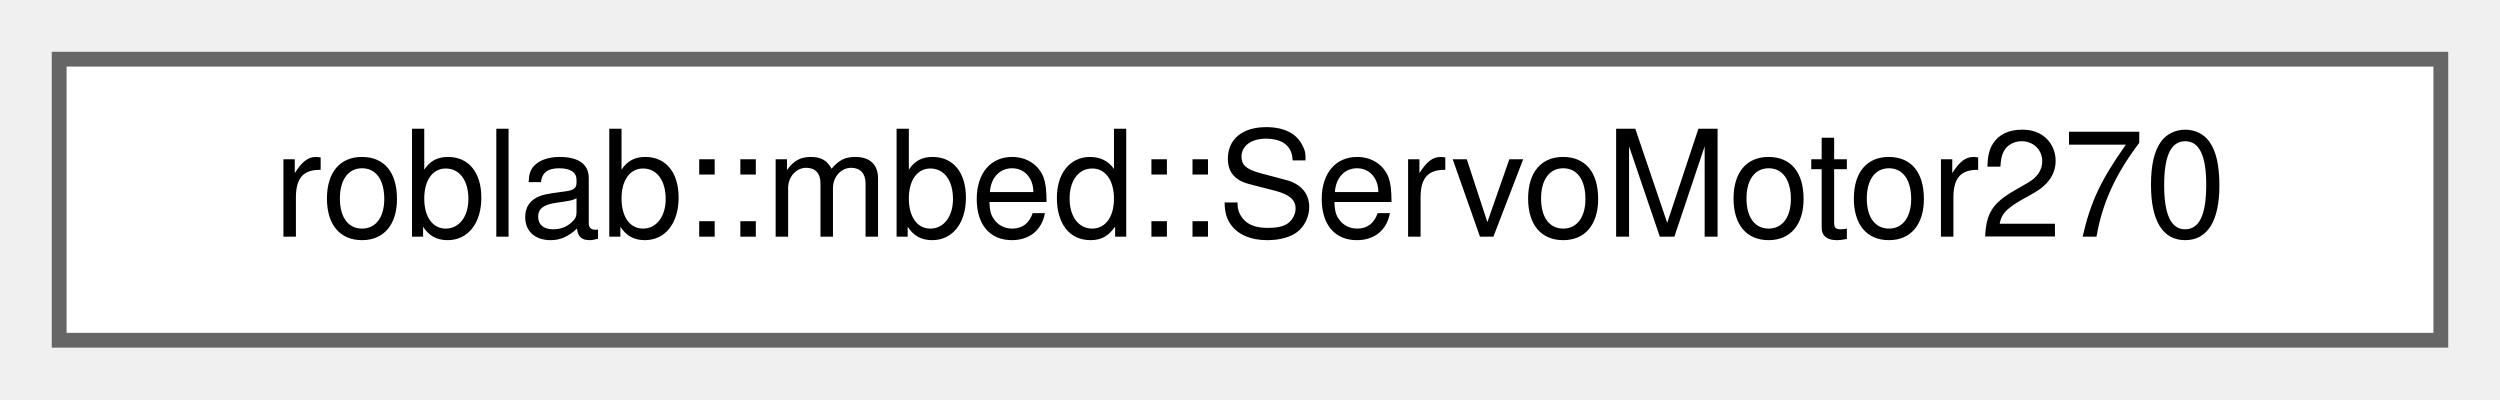
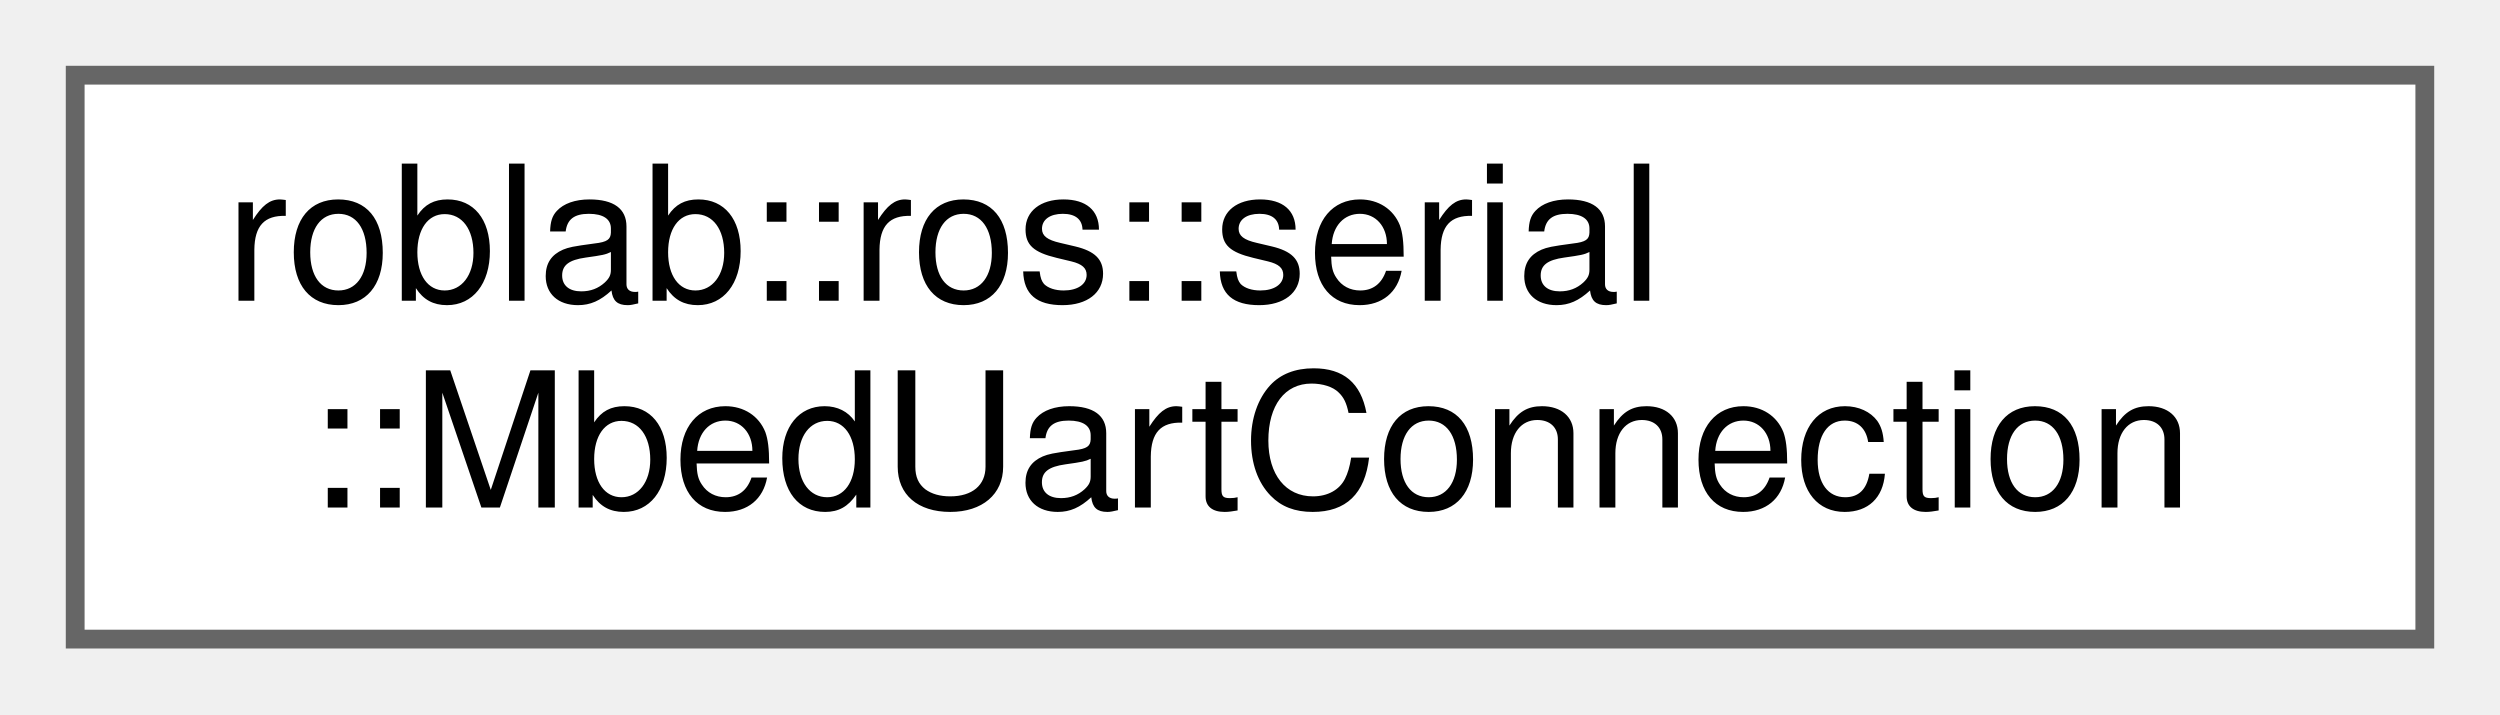
- <svg xmlns="http://www.w3.org/2000/svg" xmlns:xlink="http://www.w3.org/1999/xlink" width="169pt" height="27pt" viewBox="0.00 0.00 169.00 27.00">
-   <g id="graph0" class="graph" transform="scale(1 1) rotate(0) translate(4 23)">
+ <svg xmlns="http://www.w3.org/2000/svg" xmlns:xlink="http://www.w3.org/1999/xlink" width="133pt" height="38pt" viewBox="0.00 0.00 133.00 38.00">
+   <g id="graph0" class="graph" transform="scale(1 1) rotate(0) translate(4 34)">
    <g id="node1" class="node">
      <g id="a_node1">
-         <a xlink:href="classroblab_1_1mbed_1_1_servo_motor270.html" target="_top" xlink:title="270°回転するサーボモーターを制御するクラス">
-           <polygon fill="white" stroke="#666666" points="161,-19 0,-19 0,0 161,0 161,-19" />
-           <text text-anchor="middle" x="80.5" y="-7" font-family="Helvetica,sans-Serif" font-size="10.00">roblab::mbed::ServoMotor270</text>
+         <a xlink:href="classroblab_1_1ros_1_1serial_1_1_mbed_uart_connection.html" target="_top" xlink:title="パソコンに接続されている複数のMbedとシリアル通信を行う">
+           <polygon fill="white" stroke="#666666" points="125,-30 0,-30 0,0 125,0 125,-30" />
+           <text text-anchor="start" x="8" y="-18" font-family="Helvetica,sans-Serif" font-size="10.00">roblab::ros::serial</text>
+           <text text-anchor="middle" x="62.5" y="-7" font-family="Helvetica,sans-Serif" font-size="10.00">::MbedUartConnection</text>
        </a>
      </g>
    </g>
  </g>
</svg>
